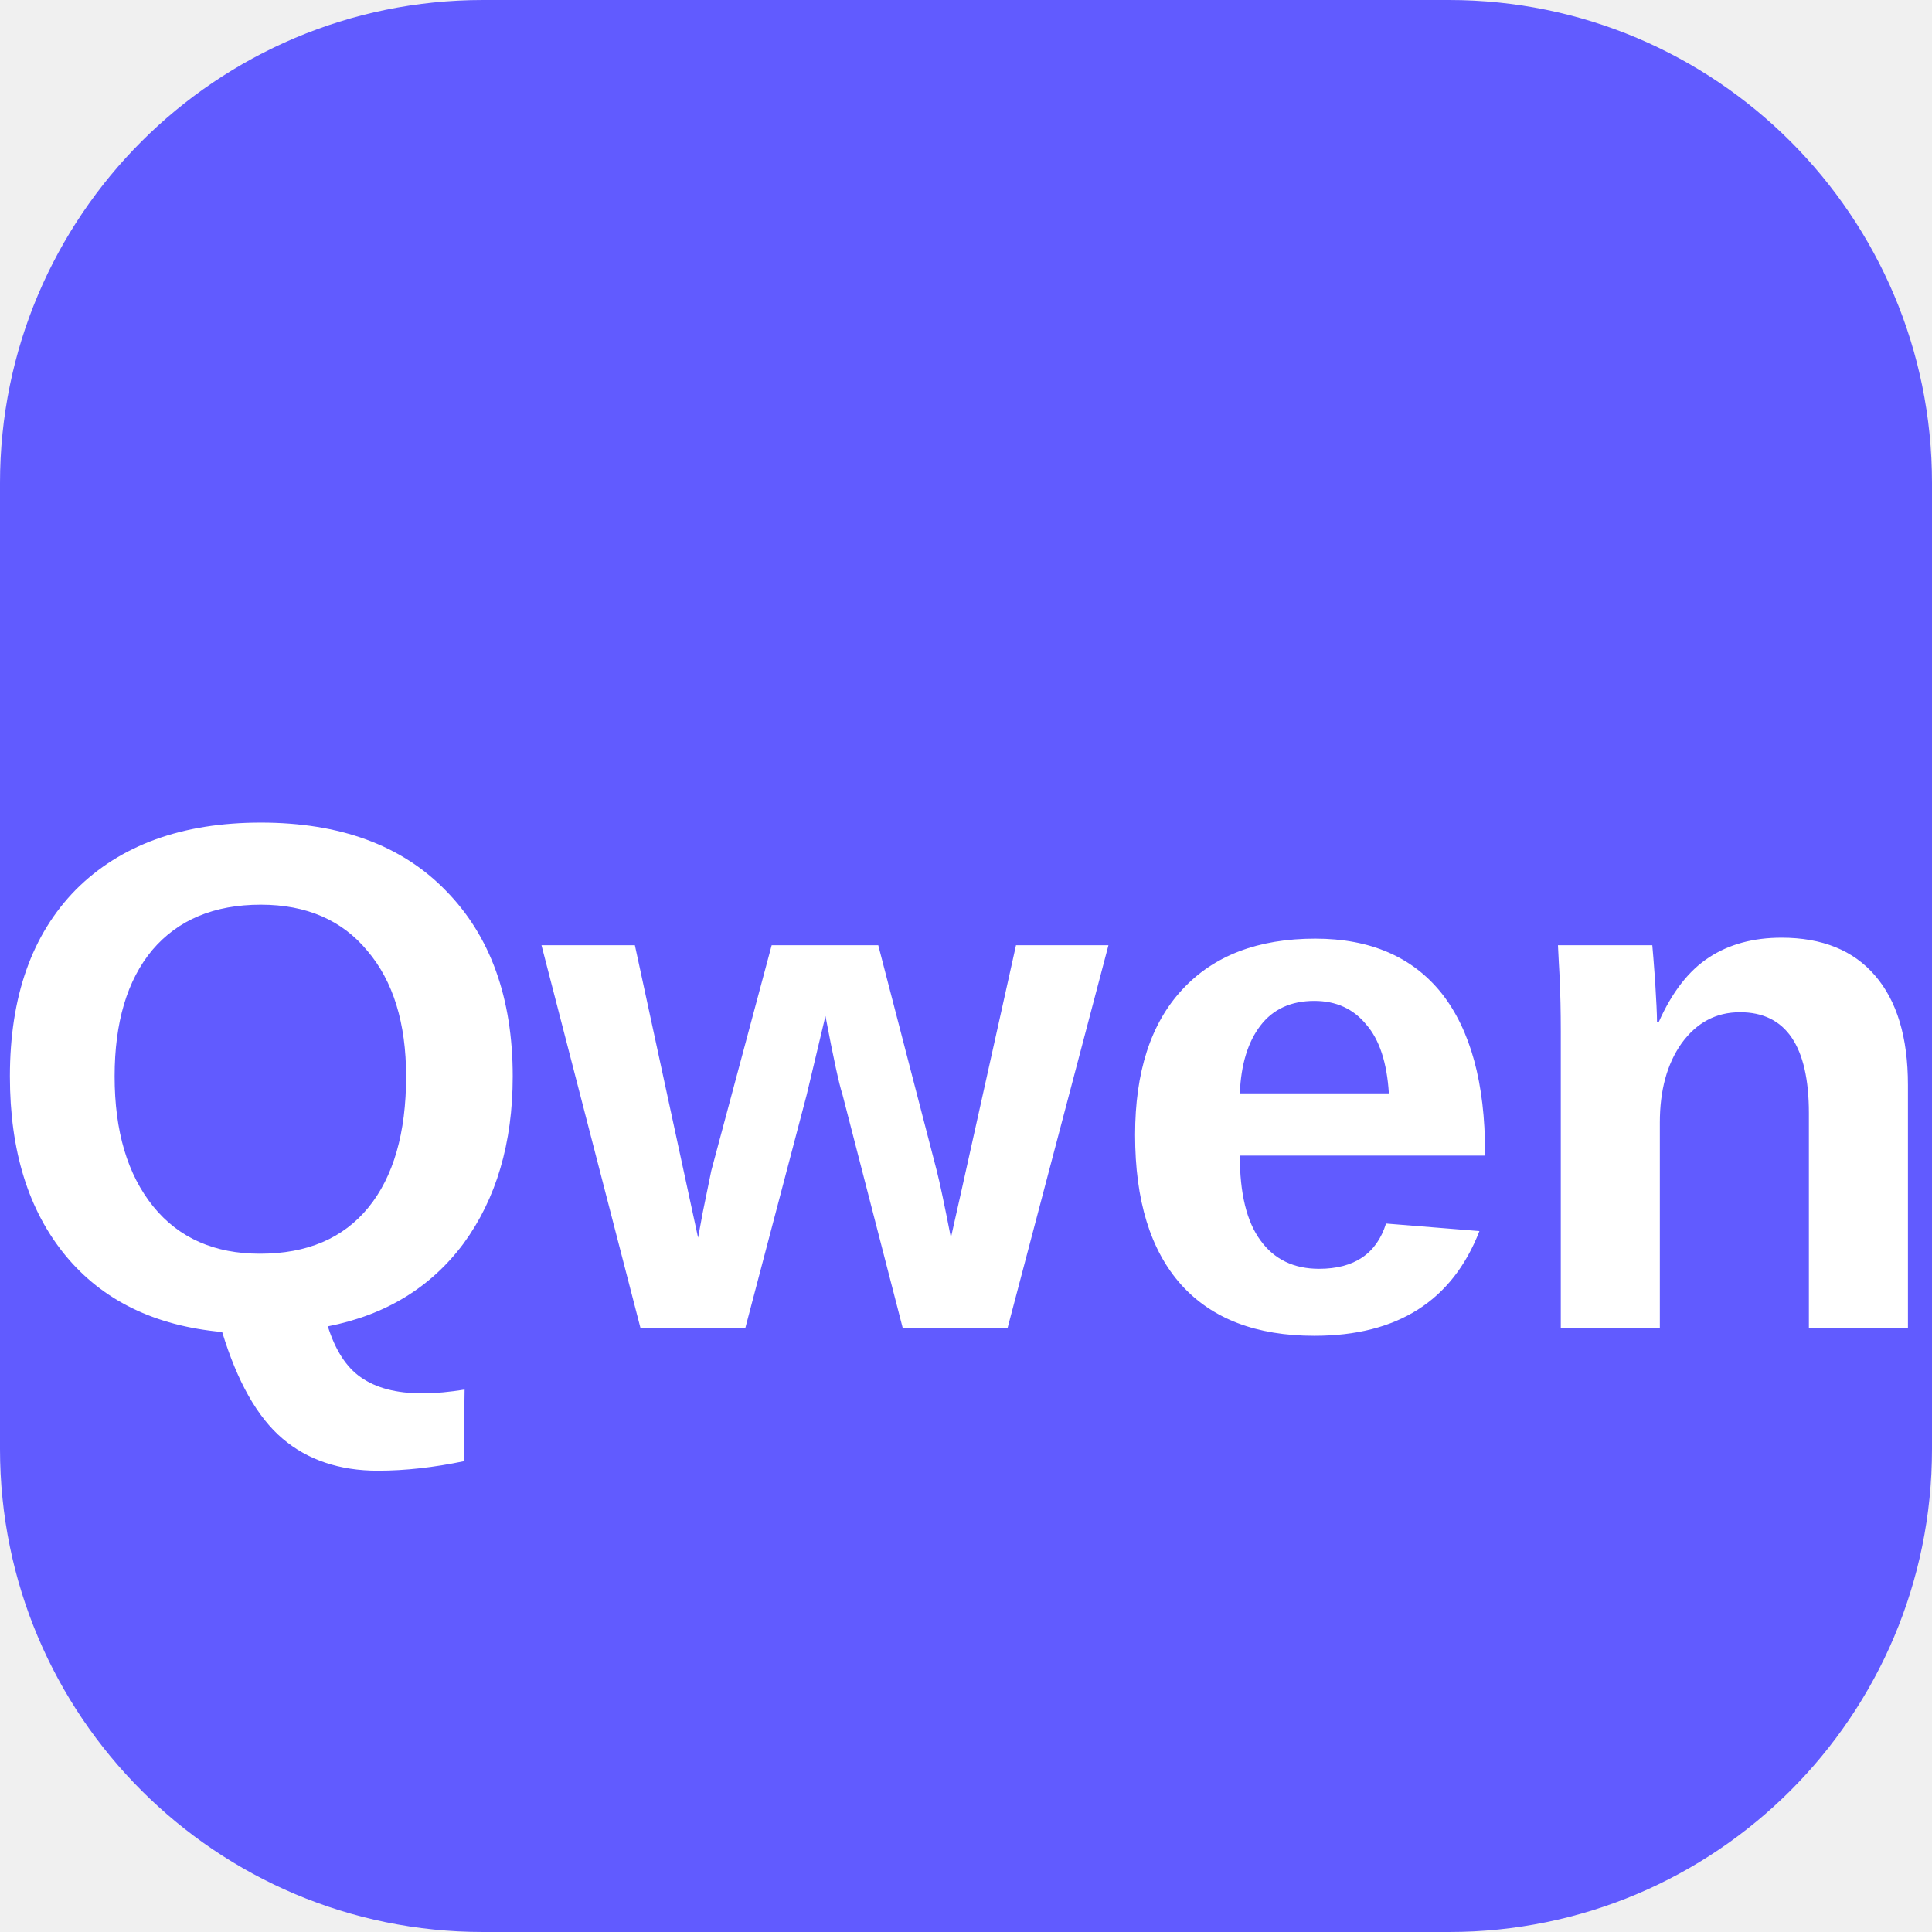
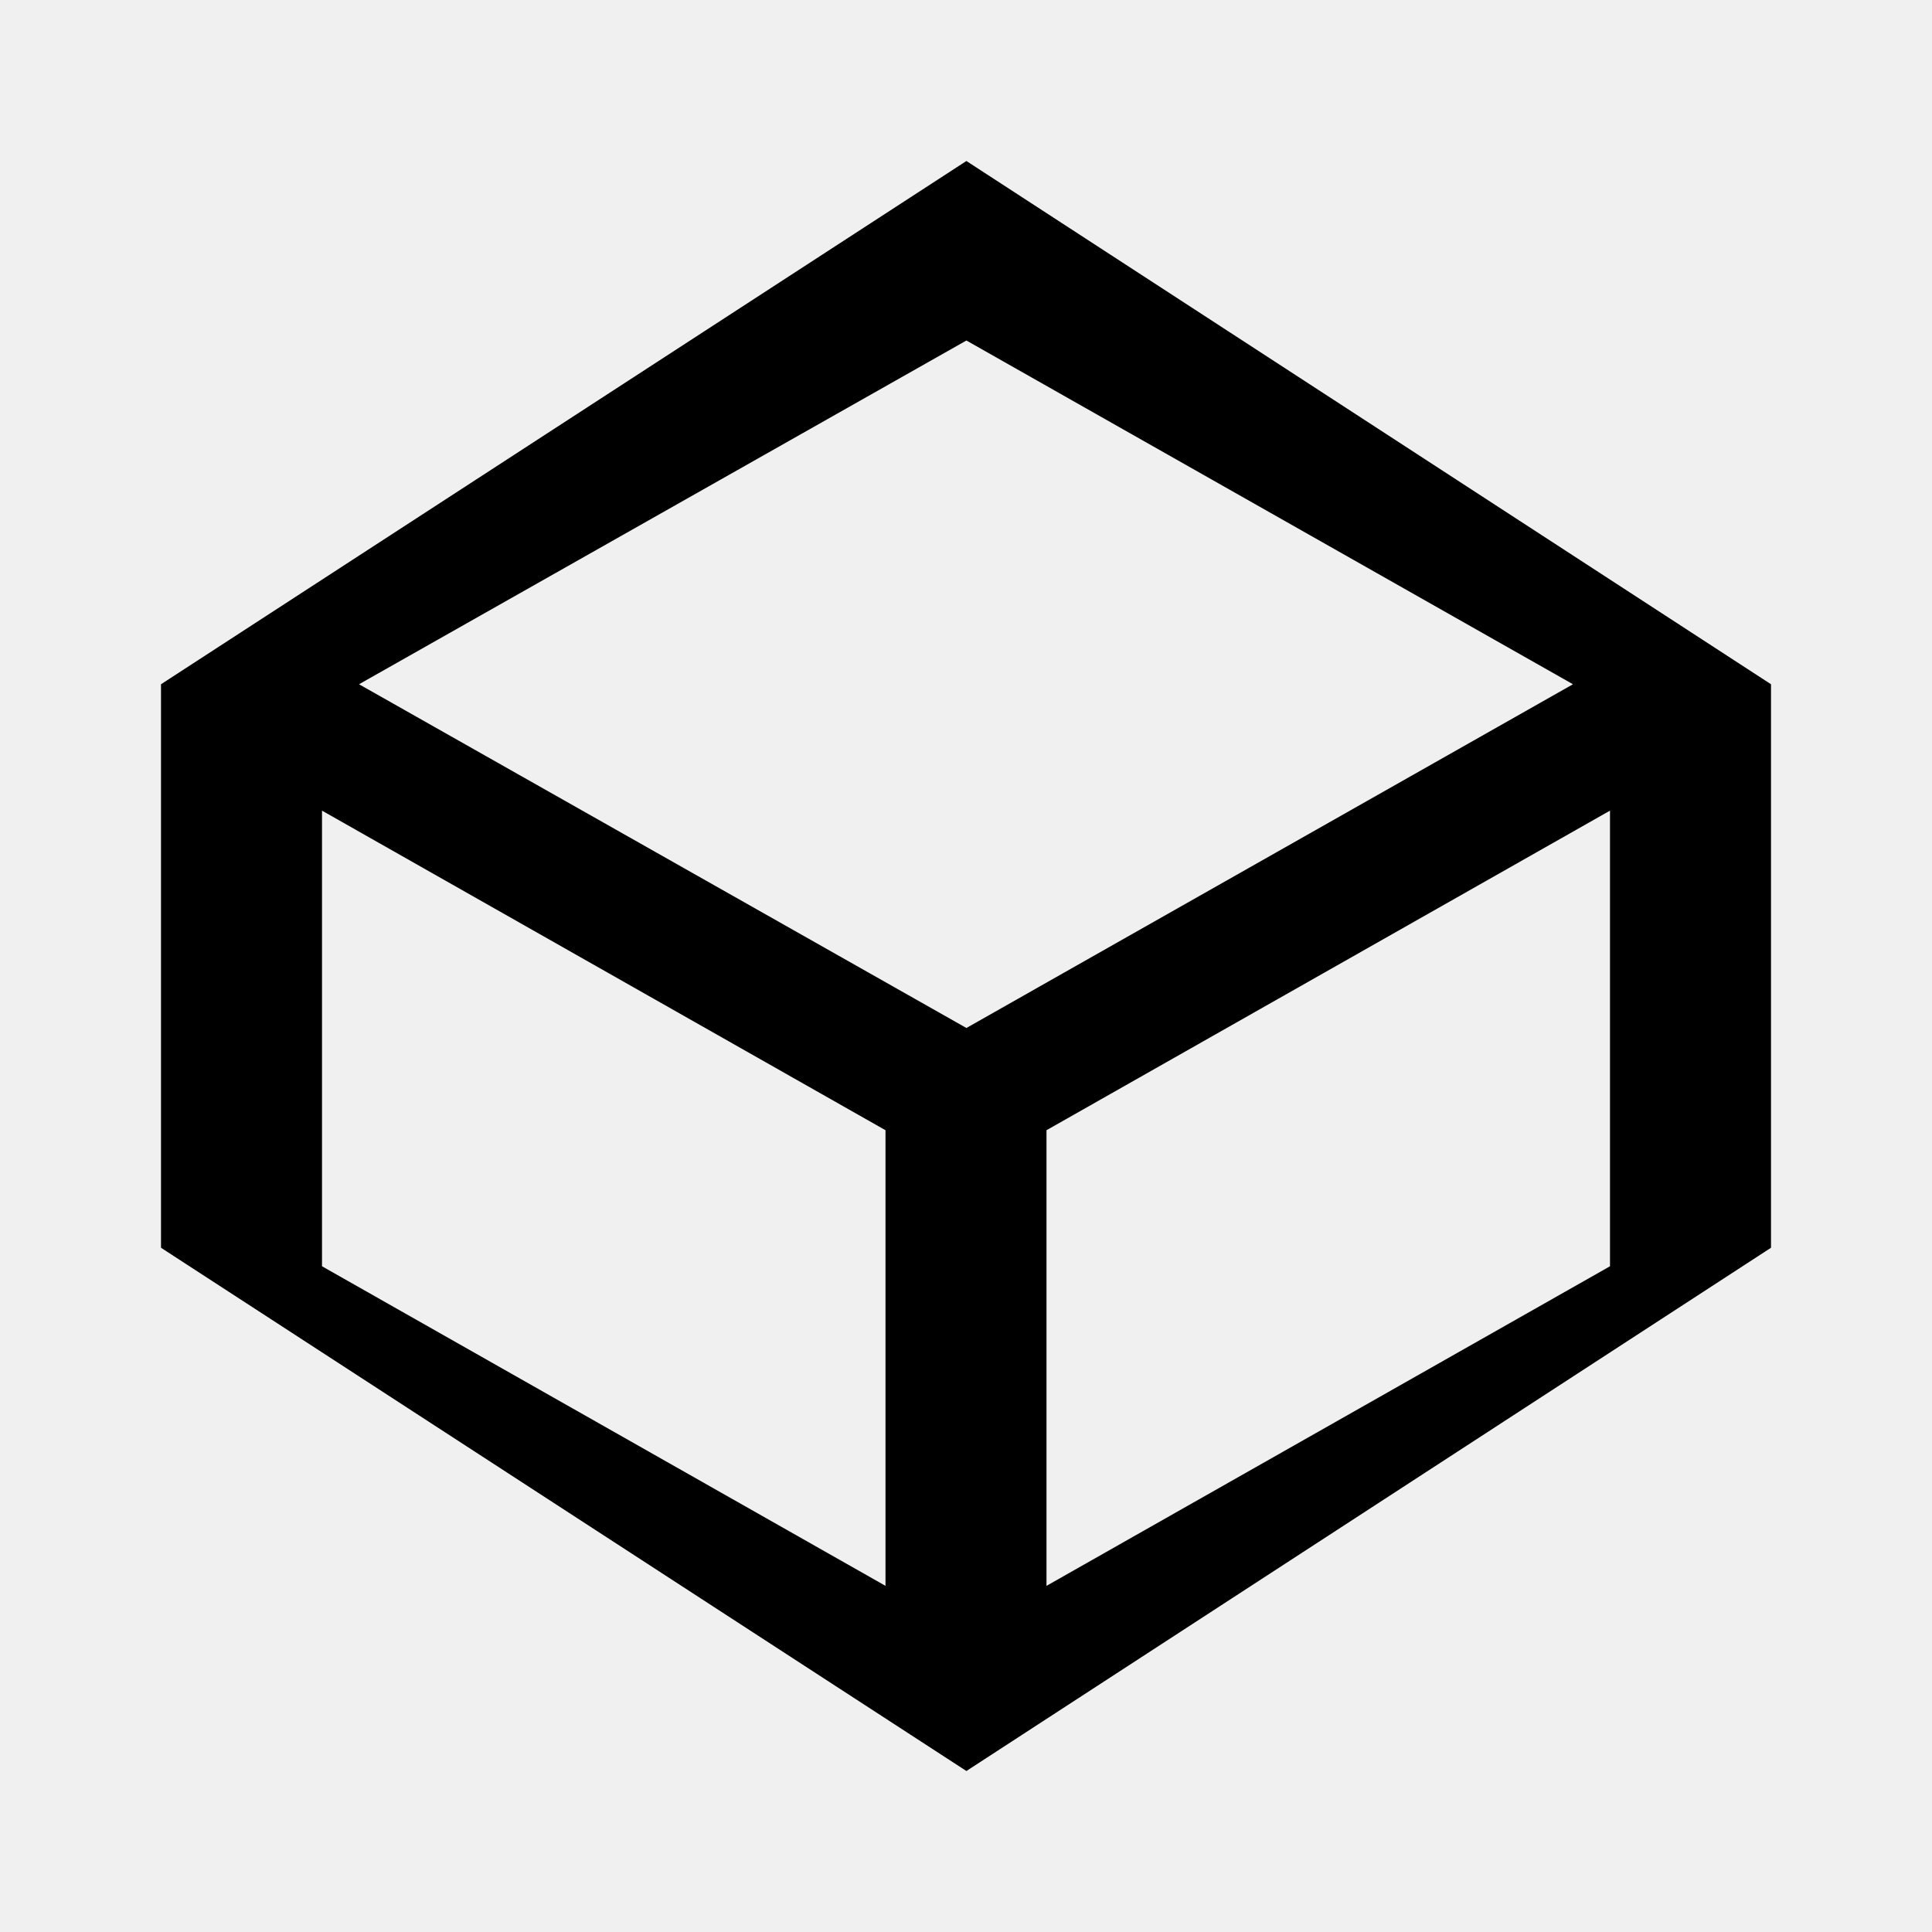
- <svg xmlns="http://www.w3.org/2000/svg" viewBox="0 0 32 32" fill="none">
-   <rect width="32" height="32" rx="8" fill="#615BFF" />
-   <text x="16" y="22" text-anchor="middle" font-family="Arial, sans-serif" font-weight="bold" font-size="12" fill="white">Qwen</text>
+ <svg xmlns="http://www.w3.org/2000/svg" role="img" viewBox="0 0 24 24">
+   <path d="M12.005 2L2 8.5v7L12.005 22 22 15.5v-7L12.005 2zm0 2.23L19.54 8.5l-7.535 4.27L4.46 8.5l7.545-4.27zM4 10.07l7 3.97v5.66l-7-3.97v-5.66zm9 9.63v-5.66l7-3.97v5.66l-7 3.97z" />
</svg>
